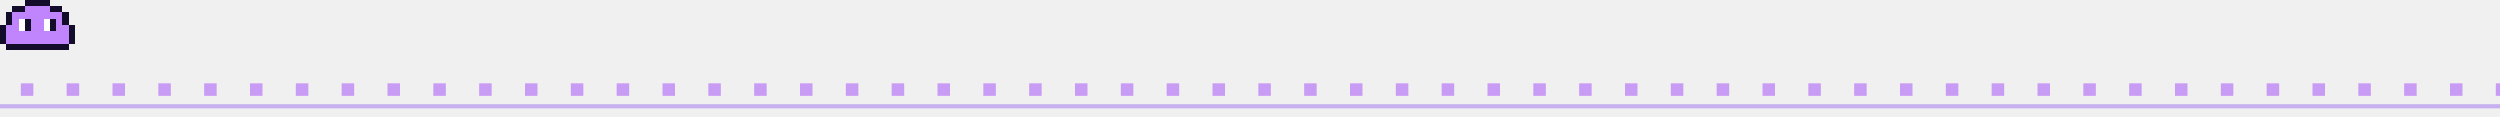
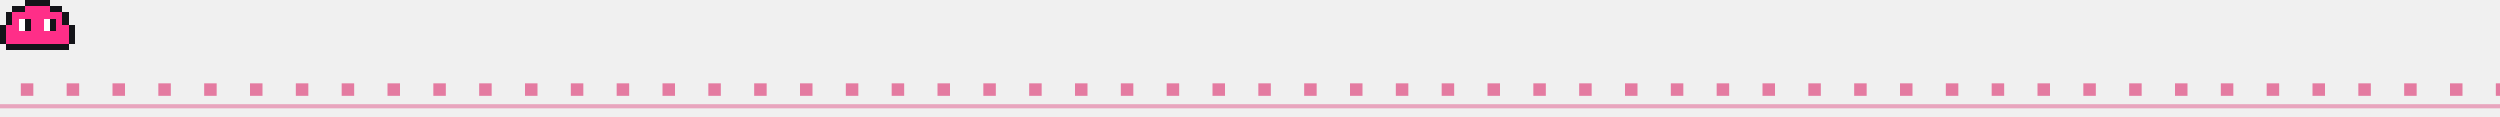
<svg xmlns="http://www.w3.org/2000/svg" width="1200" height="56" viewBox="0 0 1200 56" role="img" aria-label="ayraç">
  <style>.ps{font-family:'LTZPixel','Courier New',monospace}.vt{font-family:'LTZTerm',Consolas,monospace}text{white-space:pre}.blink{animation:blink 1.1s steps(1) infinite}@keyframes blink{50%{opacity:0}}.tw{animation:tw 3s ease-in-out infinite}@keyframes tw{0%,100%{opacity:.15}50%{opacity:1}}.bob{animation:bob 1.2s steps(1) infinite}@keyframes bob{50%{transform:translateY(-3px)}}.walk{animation:walk 9s linear infinite}@keyframes walk{from{transform:translate(-40px,14px)}to{transform:translate(1240px,14px)}}.hop{animation:hop .6s steps(1) infinite}@keyframes hop{50%{transform:translateY(-6px)}}.fa{animation:fa .6s steps(1) infinite}.fb{opacity:0;animation:fb .6s steps(1) infinite}@keyframes fa{50%{opacity:0}}@keyframes fb{50%{opacity:1}}</style>
  <defs />
-   <rect x="10" y="40" width="6" height="6" fill="#a855f7" opacity=".55" />
-   <rect x="32" y="40" width="6" height="6" fill="#a855f7" opacity=".55" />
-   <rect x="54" y="40" width="6" height="6" fill="#a855f7" opacity=".55" />
-   <rect x="76" y="40" width="6" height="6" fill="#a855f7" opacity=".55" />
-   <rect x="98" y="40" width="6" height="6" fill="#a855f7" opacity=".55" />
-   <rect x="120" y="40" width="6" height="6" fill="#a855f7" opacity=".55" />
-   <rect x="142" y="40" width="6" height="6" fill="#a855f7" opacity=".55" />
-   <rect x="164" y="40" width="6" height="6" fill="#a855f7" opacity=".55" />
-   <rect x="186" y="40" width="6" height="6" fill="#a855f7" opacity=".55" />
-   <rect x="208" y="40" width="6" height="6" fill="#a855f7" opacity=".55" />
-   <rect x="230" y="40" width="6" height="6" fill="#a855f7" opacity=".55" />
-   <rect x="252" y="40" width="6" height="6" fill="#a855f7" opacity=".55" />
-   <rect x="274" y="40" width="6" height="6" fill="#a855f7" opacity=".55" />
-   <rect x="296" y="40" width="6" height="6" fill="#a855f7" opacity=".55" />
-   <rect x="318" y="40" width="6" height="6" fill="#a855f7" opacity=".55" />
-   <rect x="340" y="40" width="6" height="6" fill="#a855f7" opacity=".55" />
-   <rect x="362" y="40" width="6" height="6" fill="#a855f7" opacity=".55" />
-   <rect x="384" y="40" width="6" height="6" fill="#a855f7" opacity=".55" />
-   <rect x="406" y="40" width="6" height="6" fill="#a855f7" opacity=".55" />
-   <rect x="428" y="40" width="6" height="6" fill="#a855f7" opacity=".55" />
-   <rect x="450" y="40" width="6" height="6" fill="#a855f7" opacity=".55" />
-   <rect x="472" y="40" width="6" height="6" fill="#a855f7" opacity=".55" />
-   <rect x="494" y="40" width="6" height="6" fill="#a855f7" opacity=".55" />
-   <rect x="516" y="40" width="6" height="6" fill="#a855f7" opacity=".55" />
-   <rect x="538" y="40" width="6" height="6" fill="#a855f7" opacity=".55" />
-   <rect x="560" y="40" width="6" height="6" fill="#a855f7" opacity=".55" />
-   <rect x="582" y="40" width="6" height="6" fill="#a855f7" opacity=".55" />
-   <rect x="604" y="40" width="6" height="6" fill="#a855f7" opacity=".55" />
-   <rect x="626" y="40" width="6" height="6" fill="#a855f7" opacity=".55" />
-   <rect x="648" y="40" width="6" height="6" fill="#a855f7" opacity=".55" />
-   <rect x="670" y="40" width="6" height="6" fill="#a855f7" opacity=".55" />
-   <rect x="692" y="40" width="6" height="6" fill="#a855f7" opacity=".55" />
-   <rect x="714" y="40" width="6" height="6" fill="#a855f7" opacity=".55" />
-   <rect x="736" y="40" width="6" height="6" fill="#a855f7" opacity=".55" />
-   <rect x="758" y="40" width="6" height="6" fill="#a855f7" opacity=".55" />
-   <rect x="780" y="40" width="6" height="6" fill="#a855f7" opacity=".55" />
-   <rect x="802" y="40" width="6" height="6" fill="#a855f7" opacity=".55" />
-   <rect x="824" y="40" width="6" height="6" fill="#a855f7" opacity=".55" />
-   <rect x="846" y="40" width="6" height="6" fill="#a855f7" opacity=".55" />
-   <rect x="868" y="40" width="6" height="6" fill="#a855f7" opacity=".55" />
-   <rect x="890" y="40" width="6" height="6" fill="#a855f7" opacity=".55" />
-   <rect x="912" y="40" width="6" height="6" fill="#a855f7" opacity=".55" />
-   <rect x="934" y="40" width="6" height="6" fill="#a855f7" opacity=".55" />
-   <rect x="956" y="40" width="6" height="6" fill="#a855f7" opacity=".55" />
-   <rect x="978" y="40" width="6" height="6" fill="#a855f7" opacity=".55" />
-   <rect x="1000" y="40" width="6" height="6" fill="#a855f7" opacity=".55" />
-   <rect x="1022" y="40" width="6" height="6" fill="#a855f7" opacity=".55" />
-   <rect x="1044" y="40" width="6" height="6" fill="#a855f7" opacity=".55" />
-   <rect x="1066" y="40" width="6" height="6" fill="#a855f7" opacity=".55" />
-   <rect x="1088" y="40" width="6" height="6" fill="#a855f7" opacity=".55" />
-   <rect x="1110" y="40" width="6" height="6" fill="#a855f7" opacity=".55" />
-   <rect x="1132" y="40" width="6" height="6" fill="#a855f7" opacity=".55" />
-   <rect x="1154" y="40" width="6" height="6" fill="#a855f7" opacity=".55" />
-   <rect x="1176" y="40" width="6" height="6" fill="#a855f7" opacity=".55" />
-   <rect x="1198" y="40" width="6" height="6" fill="#a855f7" opacity=".55" />
-   <rect x="0" y="50" width="1200" height="2" fill="#7c3aed" opacity=".35" />
+   <rect x="10" y="40" width="6" height="6" fill="#DB1B60" opacity=".55" />
+   <rect x="32" y="40" width="6" height="6" fill="#DB1B60" opacity=".55" />
+   <rect x="54" y="40" width="6" height="6" fill="#DB1B60" opacity=".55" />
+   <rect x="76" y="40" width="6" height="6" fill="#DB1B60" opacity=".55" />
+   <rect x="98" y="40" width="6" height="6" fill="#DB1B60" opacity=".55" />
+   <rect x="120" y="40" width="6" height="6" fill="#DB1B60" opacity=".55" />
+   <rect x="142" y="40" width="6" height="6" fill="#DB1B60" opacity=".55" />
+   <rect x="164" y="40" width="6" height="6" fill="#DB1B60" opacity=".55" />
+   <rect x="186" y="40" width="6" height="6" fill="#DB1B60" opacity=".55" />
+   <rect x="208" y="40" width="6" height="6" fill="#DB1B60" opacity=".55" />
+   <rect x="230" y="40" width="6" height="6" fill="#DB1B60" opacity=".55" />
+   <rect x="252" y="40" width="6" height="6" fill="#DB1B60" opacity=".55" />
+   <rect x="274" y="40" width="6" height="6" fill="#DB1B60" opacity=".55" />
+   <rect x="296" y="40" width="6" height="6" fill="#DB1B60" opacity=".55" />
+   <rect x="318" y="40" width="6" height="6" fill="#DB1B60" opacity=".55" />
+   <rect x="340" y="40" width="6" height="6" fill="#DB1B60" opacity=".55" />
+   <rect x="362" y="40" width="6" height="6" fill="#DB1B60" opacity=".55" />
+   <rect x="384" y="40" width="6" height="6" fill="#DB1B60" opacity=".55" />
+   <rect x="406" y="40" width="6" height="6" fill="#DB1B60" opacity=".55" />
+   <rect x="428" y="40" width="6" height="6" fill="#DB1B60" opacity=".55" />
+   <rect x="450" y="40" width="6" height="6" fill="#DB1B60" opacity=".55" />
+   <rect x="472" y="40" width="6" height="6" fill="#DB1B60" opacity=".55" />
+   <rect x="494" y="40" width="6" height="6" fill="#DB1B60" opacity=".55" />
+   <rect x="516" y="40" width="6" height="6" fill="#DB1B60" opacity=".55" />
+   <rect x="538" y="40" width="6" height="6" fill="#DB1B60" opacity=".55" />
+   <rect x="560" y="40" width="6" height="6" fill="#DB1B60" opacity=".55" />
+   <rect x="582" y="40" width="6" height="6" fill="#DB1B60" opacity=".55" />
+   <rect x="604" y="40" width="6" height="6" fill="#DB1B60" opacity=".55" />
+   <rect x="626" y="40" width="6" height="6" fill="#DB1B60" opacity=".55" />
+   <rect x="648" y="40" width="6" height="6" fill="#DB1B60" opacity=".55" />
+   <rect x="670" y="40" width="6" height="6" fill="#DB1B60" opacity=".55" />
+   <rect x="692" y="40" width="6" height="6" fill="#DB1B60" opacity=".55" />
+   <rect x="714" y="40" width="6" height="6" fill="#DB1B60" opacity=".55" />
+   <rect x="736" y="40" width="6" height="6" fill="#DB1B60" opacity=".55" />
+   <rect x="758" y="40" width="6" height="6" fill="#DB1B60" opacity=".55" />
+   <rect x="780" y="40" width="6" height="6" fill="#DB1B60" opacity=".55" />
+   <rect x="802" y="40" width="6" height="6" fill="#DB1B60" opacity=".55" />
+   <rect x="824" y="40" width="6" height="6" fill="#DB1B60" opacity=".55" />
+   <rect x="846" y="40" width="6" height="6" fill="#DB1B60" opacity=".55" />
+   <rect x="868" y="40" width="6" height="6" fill="#DB1B60" opacity=".55" />
+   <rect x="890" y="40" width="6" height="6" fill="#DB1B60" opacity=".55" />
+   <rect x="912" y="40" width="6" height="6" fill="#DB1B60" opacity=".55" />
+   <rect x="934" y="40" width="6" height="6" fill="#DB1B60" opacity=".55" />
+   <rect x="956" y="40" width="6" height="6" fill="#DB1B60" opacity=".55" />
+   <rect x="978" y="40" width="6" height="6" fill="#DB1B60" opacity=".55" />
+   <rect x="1000" y="40" width="6" height="6" fill="#DB1B60" opacity=".55" />
+   <rect x="1022" y="40" width="6" height="6" fill="#DB1B60" opacity=".55" />
+   <rect x="1044" y="40" width="6" height="6" fill="#DB1B60" opacity=".55" />
+   <rect x="1066" y="40" width="6" height="6" fill="#DB1B60" opacity=".55" />
+   <rect x="1088" y="40" width="6" height="6" fill="#DB1B60" opacity=".55" />
+   <rect x="1110" y="40" width="6" height="6" fill="#DB1B60" opacity=".55" />
+   <rect x="1132" y="40" width="6" height="6" fill="#DB1B60" opacity=".55" />
+   <rect x="1154" y="40" width="6" height="6" fill="#DB1B60" opacity=".55" />
+   <rect x="1176" y="40" width="6" height="6" fill="#DB1B60" opacity=".55" />
+   <rect x="1198" y="40" width="6" height="6" fill="#DB1B60" opacity=".55" />
+   <rect x="0" y="50" width="1200" height="2" fill="#DB1B60" opacity=".35" />
  <g class="walk">
    <g class="hop">
      <g class="fa">
        <g shape-rendering="crispEdges">
-           <rect x="12" y="0" width="12" height="3" fill="#140c2b" />
-           <rect x="6" y="3" width="6" height="3" fill="#140c2b" />
-           <rect x="12" y="3" width="12" height="3" fill="#c084fc" />
-           <rect x="24" y="3" width="6" height="3" fill="#140c2b" />
-           <rect x="3" y="6" width="3" height="3" fill="#140c2b" />
-           <rect x="6" y="6" width="24" height="3" fill="#c084fc" />
-           <rect x="30" y="6" width="3" height="3" fill="#140c2b" />
-           <rect x="3" y="9" width="3" height="3" fill="#140c2b" />
-           <rect x="6" y="9" width="3" height="3" fill="#c084fc" />
+           <rect x="12" y="0" width="12" height="3" fill="#141419" />
+           <rect x="6" y="3" width="6" height="3" fill="#141419" />
+           <rect x="12" y="3" width="12" height="3" fill="#FF2E88" />
+           <rect x="24" y="3" width="6" height="3" fill="#141419" />
+           <rect x="3" y="6" width="3" height="3" fill="#141419" />
+           <rect x="6" y="6" width="24" height="3" fill="#FF2E88" />
+           <rect x="30" y="6" width="3" height="3" fill="#141419" />
+           <rect x="3" y="9" width="3" height="3" fill="#141419" />
+           <rect x="6" y="9" width="3" height="3" fill="#FF2E88" />
          <rect x="9" y="9" width="3" height="3" fill="#ffffff" />
-           <rect x="12" y="9" width="3" height="3" fill="#140c2b" />
-           <rect x="15" y="9" width="6" height="3" fill="#c084fc" />
+           <rect x="12" y="9" width="3" height="3" fill="#141419" />
+           <rect x="15" y="9" width="6" height="3" fill="#FF2E88" />
          <rect x="21" y="9" width="3" height="3" fill="#ffffff" />
-           <rect x="24" y="9" width="3" height="3" fill="#140c2b" />
-           <rect x="27" y="9" width="3" height="3" fill="#c084fc" />
-           <rect x="30" y="9" width="3" height="3" fill="#140c2b" />
-           <rect x="0" y="12" width="3" height="3" fill="#140c2b" />
-           <rect x="3" y="12" width="6" height="3" fill="#c084fc" />
+           <rect x="24" y="9" width="3" height="3" fill="#141419" />
+           <rect x="27" y="9" width="3" height="3" fill="#FF2E88" />
+           <rect x="30" y="9" width="3" height="3" fill="#141419" />
+           <rect x="0" y="12" width="3" height="3" fill="#141419" />
+           <rect x="3" y="12" width="6" height="3" fill="#FF2E88" />
          <rect x="9" y="12" width="3" height="3" fill="#ffffff" />
-           <rect x="12" y="12" width="3" height="3" fill="#140c2b" />
-           <rect x="15" y="12" width="6" height="3" fill="#c084fc" />
+           <rect x="12" y="12" width="3" height="3" fill="#141419" />
+           <rect x="15" y="12" width="6" height="3" fill="#FF2E88" />
          <rect x="21" y="12" width="3" height="3" fill="#ffffff" />
-           <rect x="24" y="12" width="3" height="3" fill="#140c2b" />
-           <rect x="27" y="12" width="6" height="3" fill="#c084fc" />
-           <rect x="33" y="12" width="3" height="3" fill="#140c2b" />
-           <rect x="0" y="15" width="3" height="3" fill="#140c2b" />
-           <rect x="3" y="15" width="30" height="3" fill="#c084fc" />
-           <rect x="33" y="15" width="3" height="3" fill="#140c2b" />
-           <rect x="0" y="18" width="3" height="3" fill="#140c2b" />
-           <rect x="3" y="18" width="30" height="3" fill="#c084fc" />
-           <rect x="33" y="18" width="3" height="3" fill="#140c2b" />
-           <rect x="3" y="21" width="30" height="3" fill="#140c2b" />
+           <rect x="24" y="12" width="3" height="3" fill="#141419" />
+           <rect x="27" y="12" width="6" height="3" fill="#FF2E88" />
+           <rect x="33" y="12" width="3" height="3" fill="#141419" />
+           <rect x="0" y="15" width="3" height="3" fill="#141419" />
+           <rect x="3" y="15" width="30" height="3" fill="#FF2E88" />
+           <rect x="33" y="15" width="3" height="3" fill="#141419" />
+           <rect x="0" y="18" width="3" height="3" fill="#141419" />
+           <rect x="3" y="18" width="30" height="3" fill="#FF2E88" />
+           <rect x="33" y="18" width="3" height="3" fill="#141419" />
+           <rect x="3" y="21" width="30" height="3" fill="#141419" />
        </g>
      </g>
      <g class="fb">
        <g shape-rendering="crispEdges">
-           <rect x="12" y="3" width="12" height="3" fill="#140c2b" />
-           <rect x="6" y="6" width="6" height="3" fill="#140c2b" />
-           <rect x="12" y="6" width="12" height="3" fill="#c084fc" />
-           <rect x="24" y="6" width="6" height="3" fill="#140c2b" />
-           <rect x="3" y="9" width="3" height="3" fill="#140c2b" />
-           <rect x="6" y="9" width="3" height="3" fill="#c084fc" />
+           <rect x="12" y="3" width="12" height="3" fill="#141419" />
+           <rect x="6" y="6" width="6" height="3" fill="#141419" />
+           <rect x="12" y="6" width="12" height="3" fill="#FF2E88" />
+           <rect x="24" y="6" width="6" height="3" fill="#141419" />
+           <rect x="3" y="9" width="3" height="3" fill="#141419" />
+           <rect x="6" y="9" width="3" height="3" fill="#FF2E88" />
          <rect x="9" y="9" width="3" height="3" fill="#ffffff" />
-           <rect x="12" y="9" width="3" height="3" fill="#140c2b" />
-           <rect x="15" y="9" width="6" height="3" fill="#c084fc" />
+           <rect x="12" y="9" width="3" height="3" fill="#141419" />
+           <rect x="15" y="9" width="6" height="3" fill="#FF2E88" />
          <rect x="21" y="9" width="3" height="3" fill="#ffffff" />
-           <rect x="24" y="9" width="3" height="3" fill="#140c2b" />
-           <rect x="27" y="9" width="3" height="3" fill="#c084fc" />
-           <rect x="30" y="9" width="3" height="3" fill="#140c2b" />
-           <rect x="0" y="12" width="3" height="3" fill="#140c2b" />
-           <rect x="3" y="12" width="6" height="3" fill="#c084fc" />
+           <rect x="24" y="9" width="3" height="3" fill="#141419" />
+           <rect x="27" y="9" width="3" height="3" fill="#FF2E88" />
+           <rect x="30" y="9" width="3" height="3" fill="#141419" />
+           <rect x="0" y="12" width="3" height="3" fill="#141419" />
+           <rect x="3" y="12" width="6" height="3" fill="#FF2E88" />
          <rect x="9" y="12" width="3" height="3" fill="#ffffff" />
-           <rect x="12" y="12" width="3" height="3" fill="#140c2b" />
-           <rect x="15" y="12" width="6" height="3" fill="#c084fc" />
+           <rect x="12" y="12" width="3" height="3" fill="#141419" />
+           <rect x="15" y="12" width="6" height="3" fill="#FF2E88" />
          <rect x="21" y="12" width="3" height="3" fill="#ffffff" />
-           <rect x="24" y="12" width="3" height="3" fill="#140c2b" />
-           <rect x="27" y="12" width="6" height="3" fill="#c084fc" />
-           <rect x="33" y="12" width="3" height="3" fill="#140c2b" />
-           <rect x="0" y="15" width="3" height="3" fill="#140c2b" />
-           <rect x="3" y="15" width="30" height="3" fill="#c084fc" />
-           <rect x="33" y="15" width="3" height="3" fill="#140c2b" />
-           <rect x="0" y="18" width="3" height="3" fill="#140c2b" />
-           <rect x="3" y="18" width="30" height="3" fill="#c084fc" />
-           <rect x="33" y="18" width="3" height="3" fill="#140c2b" />
-           <rect x="0" y="21" width="36" height="3" fill="#140c2b" />
+           <rect x="24" y="12" width="3" height="3" fill="#141419" />
+           <rect x="27" y="12" width="6" height="3" fill="#FF2E88" />
+           <rect x="33" y="12" width="3" height="3" fill="#141419" />
+           <rect x="0" y="15" width="3" height="3" fill="#141419" />
+           <rect x="3" y="15" width="30" height="3" fill="#FF2E88" />
+           <rect x="33" y="15" width="3" height="3" fill="#141419" />
+           <rect x="0" y="18" width="3" height="3" fill="#141419" />
+           <rect x="3" y="18" width="30" height="3" fill="#FF2E88" />
+           <rect x="33" y="18" width="3" height="3" fill="#141419" />
+           <rect x="0" y="21" width="36" height="3" fill="#141419" />
        </g>
      </g>
    </g>
  </g>
</svg>
